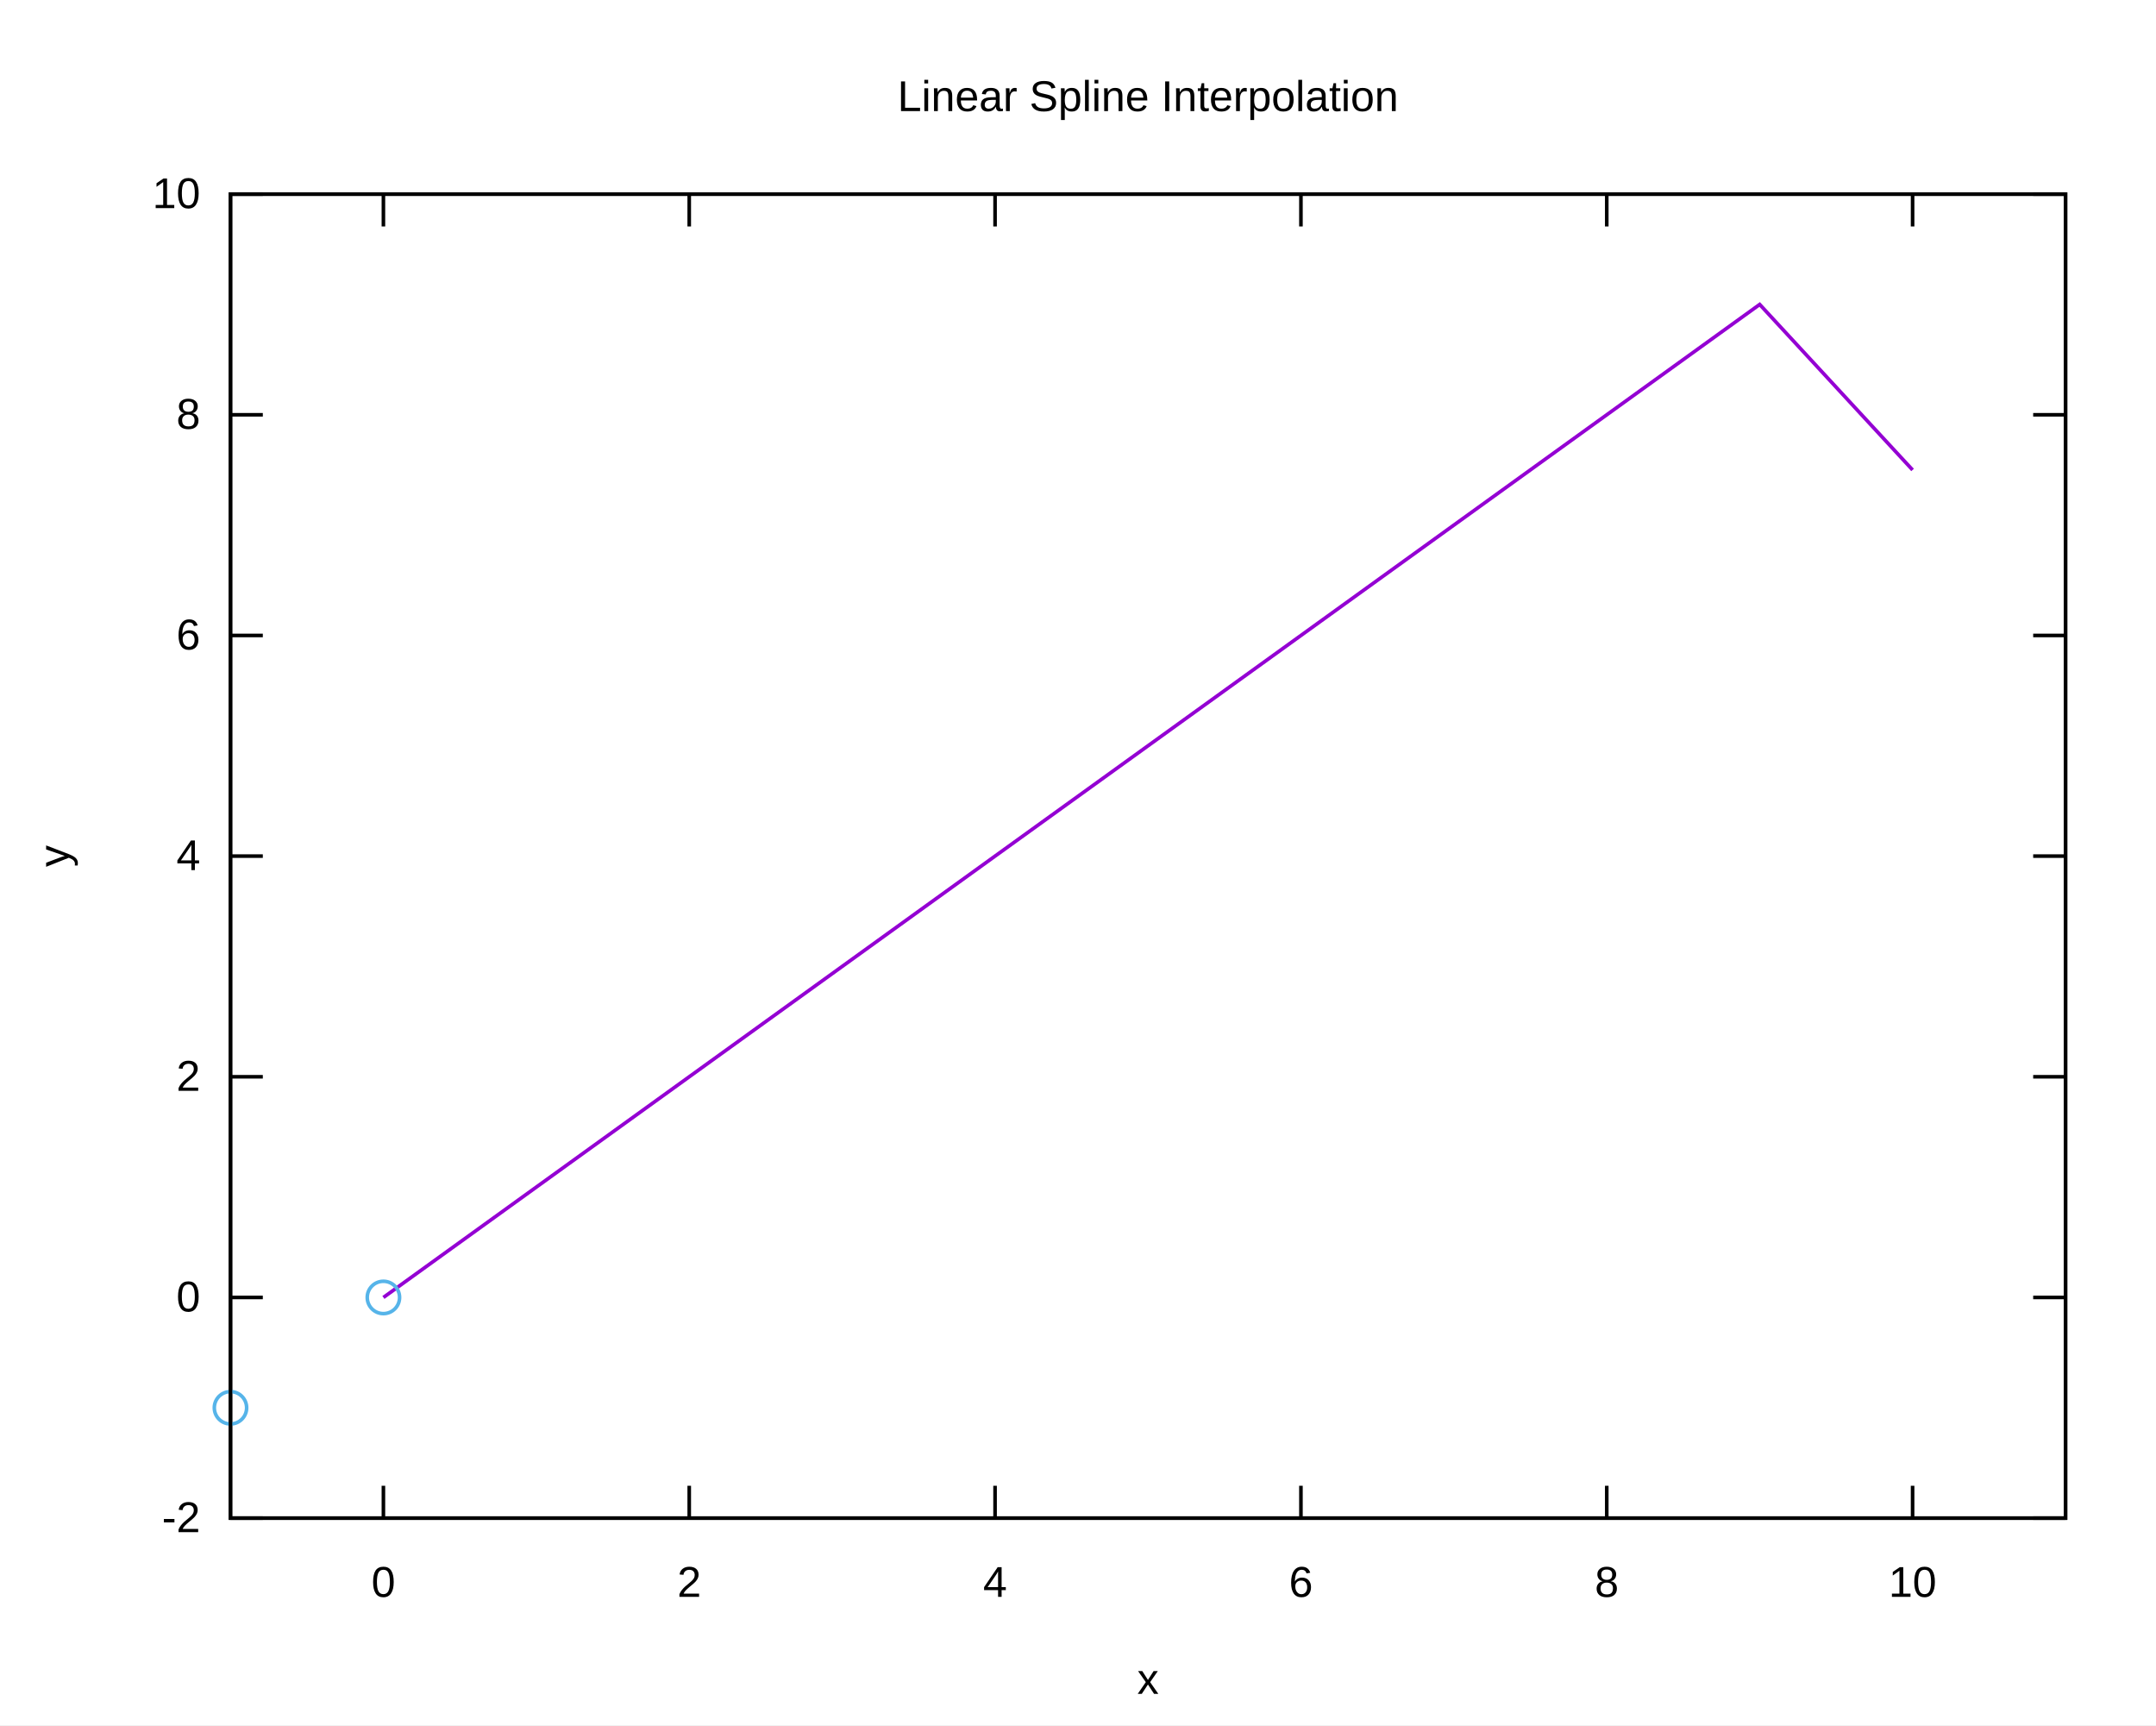
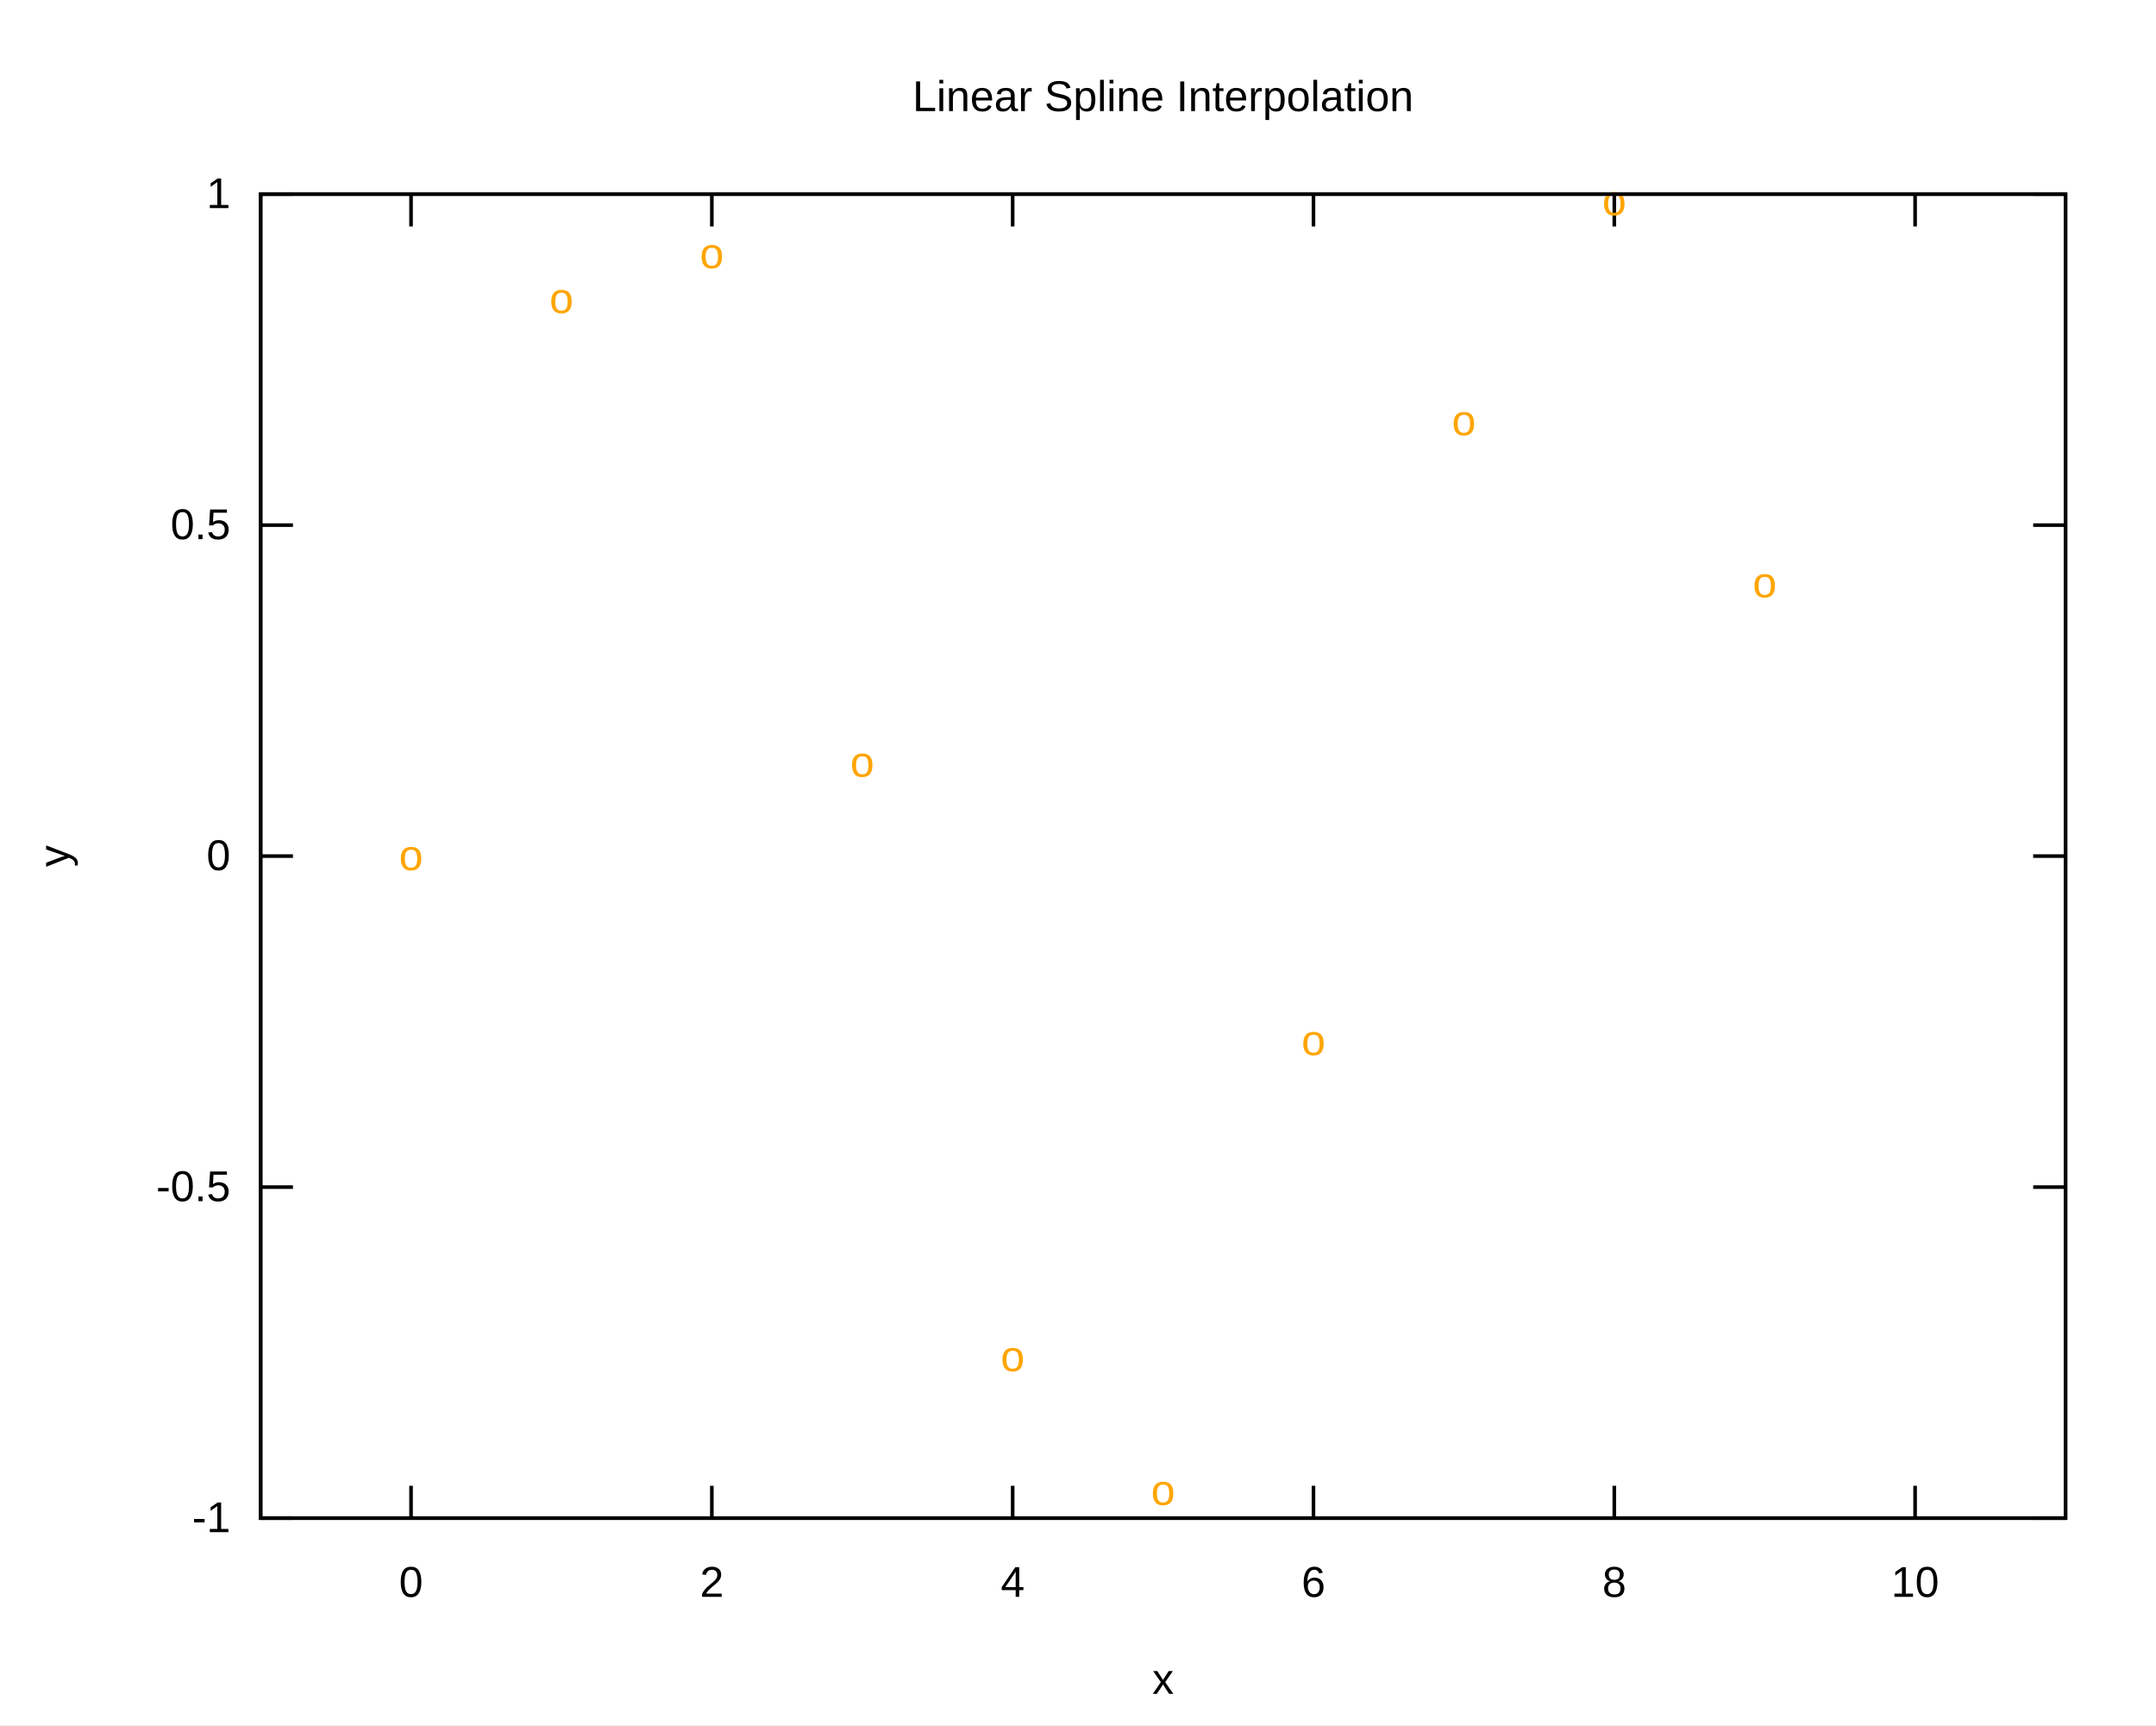
<svg xmlns="http://www.w3.org/2000/svg" xmlns:xlink="http://www.w3.org/1999/xlink" width="600" height="480" viewBox="0 0 600 480">
  <g id="gnuplot_canvas">
    <rect x="0" y="0" width="600" height="480" fill="#ffffff" />
    <defs>
      <circle id="gpDot" r="0.5" stroke-width="0.5" stroke="currentColor" />
      <path id="gpPt0" stroke-width="0.222" stroke="currentColor" d="M-1,0 h2 M0,-1 v2" />
      <path id="gpPt1" stroke-width="0.222" stroke="currentColor" d="M-1,-1 L1,1 M1,-1 L-1,1" />
      <path id="gpPt2" stroke-width="0.222" stroke="currentColor" d="M-1,0 L1,0 M0,-1 L0,1 M-1,-1 L1,1 M-1,1 L1,-1" />
      <rect id="gpPt3" stroke-width="0.222" stroke="currentColor" x="-1" y="-1" width="2" height="2" />
      <rect id="gpPt4" stroke-width="0.222" stroke="currentColor" fill="currentColor" x="-1" y="-1" width="2" height="2" />
      <circle id="gpPt5" stroke-width="0.222" stroke="currentColor" cx="0" cy="0" r="1" />
      <use xlink:href="#gpPt5" id="gpPt6" fill="currentColor" stroke="none" />
      <path id="gpPt7" stroke-width="0.222" stroke="currentColor" d="M0,-1.33 L-1.33,0.67 L1.33,0.67 z" />
      <use xlink:href="#gpPt7" id="gpPt8" fill="currentColor" stroke="none" />
      <use xlink:href="#gpPt7" id="gpPt9" stroke="currentColor" transform="rotate(180)" />
      <use xlink:href="#gpPt9" id="gpPt10" fill="currentColor" stroke="none" />
      <use xlink:href="#gpPt3" id="gpPt11" stroke="currentColor" transform="rotate(45)" />
      <use xlink:href="#gpPt11" id="gpPt12" fill="currentColor" stroke="none" />
      <path id="gpPt13" stroke-width="0.222" stroke="currentColor" d="M0,1.330 L1.265,0.411 L0.782,-1.067 L-0.782,-1.076 L-1.265,0.411 z" />
      <use xlink:href="#gpPt13" id="gpPt14" fill="currentColor" stroke="none" />
      <filter id="textbox" filterUnits="objectBoundingBox" x="0" y="0" height="1" width="1">
        <feFlood flood-color="#FFFFFF" flood-opacity="1" result="bgnd" />
        <feComposite in="SourceGraphic" in2="bgnd" operator="atop" />
      </filter>
      <filter id="greybox" filterUnits="objectBoundingBox" x="0" y="0" height="1" width="1">
        <feFlood flood-color="lightgrey" flood-opacity="1" result="grey" />
        <feComposite in="SourceGraphic" in2="grey" operator="atop" />
      </filter>
    </defs>
    <g fill="none" color="#FFFFFF" stroke="currentColor" stroke-width="1.00" stroke-linecap="butt" stroke-linejoin="miter">
</g>
    <g fill="none" color="black" stroke="currentColor" stroke-width="1.00" stroke-linecap="butt" stroke-linejoin="miter">
-       <path stroke="black" d="M64.14,422.40 L73.14,422.40 M574.82,422.40 L565.82,422.40  " />
-       <g transform="translate(55.75,426.30)" stroke="none" fill="black" font-family="Arial" font-size="12.00" text-anchor="end">
+       <path stroke="black" d="M72.53,422.40 L81.53,422.40 M574.82,422.40 L565.82,422.40  " />
+       <g transform="translate(64.14,426.30)" stroke="none" fill="black" font-family="Arial" font-size="12.00" text-anchor="end">
        <text>
-           <tspan font-family="Arial">-2</tspan>
+           <tspan font-family="Arial">-1</tspan>
        </text>
      </g>
    </g>
    <g fill="none" color="black" stroke="currentColor" stroke-width="1.00" stroke-linecap="butt" stroke-linejoin="miter">
-       <path stroke="black" d="M64.14,361.00 L73.14,361.00 M574.82,361.00 L565.82,361.00  " />
-       <g transform="translate(55.75,364.90)" stroke="none" fill="black" font-family="Arial" font-size="12.00" text-anchor="end">
+       <path stroke="black" d="M72.53,330.30 L81.53,330.30 M574.82,330.30 L565.82,330.30  " />
+       <g transform="translate(64.14,334.20)" stroke="none" fill="black" font-family="Arial" font-size="12.00" text-anchor="end">
+         <text>
+           <tspan font-family="Arial">-0.5</tspan>
+         </text>
+       </g>
+     </g>
+     <g fill="none" color="black" stroke="currentColor" stroke-width="1.00" stroke-linecap="butt" stroke-linejoin="miter">
+       <path stroke="black" d="M72.53,238.20 L81.53,238.20 M574.82,238.20 L565.82,238.20  " />
+       <g transform="translate(64.14,242.10)" stroke="none" fill="black" font-family="Arial" font-size="12.00" text-anchor="end">
        <text>
          <tspan font-family="Arial"> 0</tspan>
        </text>
      </g>
    </g>
    <g fill="none" color="black" stroke="currentColor" stroke-width="1.00" stroke-linecap="butt" stroke-linejoin="miter">
-       <path stroke="black" d="M64.14,299.60 L73.14,299.60 M574.82,299.60 L565.82,299.60  " />
-       <g transform="translate(55.75,303.50)" stroke="none" fill="black" font-family="Arial" font-size="12.00" text-anchor="end">
+       <path stroke="black" d="M72.53,146.11 L81.53,146.11 M574.82,146.11 L565.82,146.11  " />
+       <g transform="translate(64.14,150.01)" stroke="none" fill="black" font-family="Arial" font-size="12.00" text-anchor="end">
+         <text>
+           <tspan font-family="Arial"> 0.5</tspan>
+         </text>
+       </g>
+     </g>
+     <g fill="none" color="black" stroke="currentColor" stroke-width="1.00" stroke-linecap="butt" stroke-linejoin="miter">
+       <path stroke="black" d="M72.53,54.01 L81.53,54.01 M574.82,54.01 L565.82,54.01  " />
+       <g transform="translate(64.14,57.91)" stroke="none" fill="black" font-family="Arial" font-size="12.00" text-anchor="end">
+         <text>
+           <tspan font-family="Arial"> 1</tspan>
+         </text>
+       </g>
+     </g>
+     <g fill="none" color="black" stroke="currentColor" stroke-width="1.00" stroke-linecap="butt" stroke-linejoin="miter">
+       <path stroke="black" d="M114.39,422.40 L114.39,413.40 M114.39,54.01 L114.39,63.01  " />
+       <g transform="translate(114.39,444.30)" stroke="none" fill="black" font-family="Arial" font-size="12.00" text-anchor="middle">
+         <text>
+           <tspan font-family="Arial"> 0</tspan>
+         </text>
+       </g>
+     </g>
+     <g fill="none" color="black" stroke="currentColor" stroke-width="1.00" stroke-linecap="butt" stroke-linejoin="miter">
+       <path stroke="black" d="M198.10,422.40 L198.10,413.40 M198.10,54.01 L198.10,63.01  " />
+       <g transform="translate(198.10,444.30)" stroke="none" fill="black" font-family="Arial" font-size="12.00" text-anchor="middle">
        <text>
          <tspan font-family="Arial"> 2</tspan>
        </text>
      </g>
    </g>
    <g fill="none" color="black" stroke="currentColor" stroke-width="1.00" stroke-linecap="butt" stroke-linejoin="miter">
-       <path stroke="black" d="M64.14,238.20 L73.14,238.20 M574.82,238.20 L565.82,238.20  " />
-       <g transform="translate(55.75,242.10)" stroke="none" fill="black" font-family="Arial" font-size="12.00" text-anchor="end">
+       <path stroke="black" d="M281.82,422.40 L281.82,413.40 M281.82,54.01 L281.82,63.01  " />
+       <g transform="translate(281.82,444.30)" stroke="none" fill="black" font-family="Arial" font-size="12.00" text-anchor="middle">
        <text>
          <tspan font-family="Arial"> 4</tspan>
        </text>
      </g>
    </g>
    <g fill="none" color="black" stroke="currentColor" stroke-width="1.00" stroke-linecap="butt" stroke-linejoin="miter">
-       <path stroke="black" d="M64.14,176.81 L73.14,176.81 M574.82,176.81 L565.82,176.81  " />
-       <g transform="translate(55.75,180.71)" stroke="none" fill="black" font-family="Arial" font-size="12.00" text-anchor="end">
+       <path stroke="black" d="M365.53,422.40 L365.53,413.40 M365.53,54.01 L365.53,63.01  " />
+       <g transform="translate(365.53,444.30)" stroke="none" fill="black" font-family="Arial" font-size="12.00" text-anchor="middle">
        <text>
          <tspan font-family="Arial"> 6</tspan>
        </text>
      </g>
    </g>
    <g fill="none" color="black" stroke="currentColor" stroke-width="1.00" stroke-linecap="butt" stroke-linejoin="miter">
-       <path stroke="black" d="M64.14,115.41 L73.14,115.41 M574.82,115.41 L565.82,115.41  " />
-       <g transform="translate(55.75,119.31)" stroke="none" fill="black" font-family="Arial" font-size="12.00" text-anchor="end">
+       <path stroke="black" d="M449.25,422.40 L449.25,413.40 M449.25,54.01 L449.25,63.01  " />
+       <g transform="translate(449.25,444.30)" stroke="none" fill="black" font-family="Arial" font-size="12.00" text-anchor="middle">
        <text>
          <tspan font-family="Arial"> 8</tspan>
        </text>
      </g>
    </g>
    <g fill="none" color="black" stroke="currentColor" stroke-width="1.00" stroke-linecap="butt" stroke-linejoin="miter">
-       <path stroke="black" d="M64.14,54.01 L73.14,54.01 M574.82,54.01 L565.82,54.01  " />
-       <g transform="translate(55.75,57.91)" stroke="none" fill="black" font-family="Arial" font-size="12.00" text-anchor="end">
-         <text>
-           <tspan font-family="Arial"> 10</tspan>
-         </text>
-       </g>
-     </g>
-     <g fill="none" color="black" stroke="currentColor" stroke-width="1.00" stroke-linecap="butt" stroke-linejoin="miter">
-       <path stroke="black" d="M106.70,422.40 L106.70,413.40 M106.70,54.01 L106.70,63.01  " />
-       <g transform="translate(106.70,444.30)" stroke="none" fill="black" font-family="Arial" font-size="12.00" text-anchor="middle">
-         <text>
-           <tspan font-family="Arial"> 0</tspan>
-         </text>
-       </g>
-     </g>
-     <g fill="none" color="black" stroke="currentColor" stroke-width="1.00" stroke-linecap="butt" stroke-linejoin="miter">
-       <path stroke="black" d="M191.81,422.40 L191.81,413.40 M191.81,54.01 L191.81,63.01  " />
-       <g transform="translate(191.81,444.30)" stroke="none" fill="black" font-family="Arial" font-size="12.00" text-anchor="middle">
-         <text>
-           <tspan font-family="Arial"> 2</tspan>
-         </text>
-       </g>
-     </g>
-     <g fill="none" color="black" stroke="currentColor" stroke-width="1.00" stroke-linecap="butt" stroke-linejoin="miter">
-       <path stroke="black" d="M276.92,422.40 L276.92,413.40 M276.92,54.01 L276.92,63.01  " />
-       <g transform="translate(276.92,444.30)" stroke="none" fill="black" font-family="Arial" font-size="12.00" text-anchor="middle">
-         <text>
-           <tspan font-family="Arial"> 4</tspan>
-         </text>
-       </g>
-     </g>
-     <g fill="none" color="black" stroke="currentColor" stroke-width="1.00" stroke-linecap="butt" stroke-linejoin="miter">
-       <path stroke="black" d="M362.04,422.40 L362.04,413.40 M362.04,54.01 L362.04,63.01  " />
-       <g transform="translate(362.04,444.30)" stroke="none" fill="black" font-family="Arial" font-size="12.00" text-anchor="middle">
-         <text>
-           <tspan font-family="Arial"> 6</tspan>
-         </text>
-       </g>
-     </g>
-     <g fill="none" color="black" stroke="currentColor" stroke-width="1.00" stroke-linecap="butt" stroke-linejoin="miter">
-       <path stroke="black" d="M447.15,422.40 L447.15,413.40 M447.15,54.01 L447.15,63.01  " />
-       <g transform="translate(447.15,444.30)" stroke="none" fill="black" font-family="Arial" font-size="12.00" text-anchor="middle">
-         <text>
-           <tspan font-family="Arial"> 8</tspan>
-         </text>
-       </g>
-     </g>
-     <g fill="none" color="black" stroke="currentColor" stroke-width="1.00" stroke-linecap="butt" stroke-linejoin="miter">
-       <path stroke="black" d="M532.26,422.40 L532.26,413.40 M532.26,54.01 L532.26,63.01  " />
-       <g transform="translate(532.26,444.30)" stroke="none" fill="black" font-family="Arial" font-size="12.00" text-anchor="middle">
+       <path stroke="black" d="M532.96,422.40 L532.96,413.40 M532.96,54.01 L532.96,63.01  " />
+       <g transform="translate(532.96,444.30)" stroke="none" fill="black" font-family="Arial" font-size="12.00" text-anchor="middle">
        <text>
          <tspan font-family="Arial"> 10</tspan>
        </text>
      </g>
    </g>
    <g fill="none" color="black" stroke="currentColor" stroke-width="1.00" stroke-linecap="butt" stroke-linejoin="miter">
</g>
    <g fill="none" color="black" stroke="currentColor" stroke-width="1.00" stroke-linecap="butt" stroke-linejoin="miter">
-       <path stroke="black" d="M64.14,54.01 L64.14,422.40 L574.82,422.40 L574.82,54.01 L64.14,54.01 Z  " />
+       <path stroke="black" d="M72.53,54.01 L72.53,422.40 L574.82,422.40 L574.82,54.01 L72.53,54.01 Z  " />
    </g>
    <g fill="none" color="black" stroke="currentColor" stroke-width="1.00" stroke-linecap="butt" stroke-linejoin="miter">
      <g transform="translate(19.18,238.21) rotate(270)" stroke="none" fill="black" font-family="Arial" font-size="12.00" text-anchor="middle">
        <text>
          <tspan font-family="Arial">y</tspan>
        </text>
      </g>
    </g>
    <g fill="none" color="black" stroke="currentColor" stroke-width="1.00" stroke-linecap="butt" stroke-linejoin="miter">
-       <g transform="translate(319.48,471.30)" stroke="none" fill="black" font-family="Arial" font-size="12.00" text-anchor="middle">
+       <g transform="translate(323.67,471.30)" stroke="none" fill="black" font-family="Arial" font-size="12.00" text-anchor="middle">
        <text>
          <tspan font-family="Arial">x</tspan>
        </text>
      </g>
    </g>
    <g fill="none" color="black" stroke="currentColor" stroke-width="1.00" stroke-linecap="butt" stroke-linejoin="miter">
</g>
    <g id="gnuplot_plot_1">
      <g fill="none" color="black" stroke="currentColor" stroke-width="1.00" stroke-linecap="butt" stroke-linejoin="miter">
-         <path stroke="rgb(148,   0, 211)" d="M106.70,361.00 L149.25,330.30 L191.81,299.60 L234.37,268.90 L276.92,238.20 L319.48,207.51 L362.04,176.81 L404.59,146.11   L447.15,115.41 L489.71,84.71 L532.26,130.76  " />
+         <g transform="translate(114.39,242.10)" stroke="none" fill="rgb(255,165,0)" font-family="Arial" font-size="12.00" text-anchor="middle">
+           <text>o</text>
+         </g>
+         <g transform="translate(156.25,87.11)" stroke="none" fill="rgb(255,165,0)" font-family="Arial" font-size="12.00" text-anchor="middle">
+           <text>o</text>
+         </g>
+         <g transform="translate(198.10,74.62)" stroke="none" fill="rgb(255,165,0)" font-family="Arial" font-size="12.00" text-anchor="middle">
+           <text>o</text>
+         </g>
+         <g transform="translate(239.96,216.11)" stroke="none" fill="rgb(255,165,0)" font-family="Arial" font-size="12.00" text-anchor="middle">
+           <text>o</text>
+         </g>
+         <g transform="translate(281.82,381.50)" stroke="none" fill="rgb(255,165,0)" font-family="Arial" font-size="12.00" text-anchor="middle">
+           <text>o</text>
+         </g>
+         <g transform="translate(323.68,418.73)" stroke="none" fill="rgb(255,165,0)" font-family="Arial" font-size="12.00" text-anchor="middle">
+           <text>o</text>
+         </g>
+         <g transform="translate(365.53,293.57)" stroke="none" fill="rgb(255,165,0)" font-family="Arial" font-size="12.00" text-anchor="middle">
+           <text>o</text>
+         </g>
+         <g transform="translate(407.39,121.09)" stroke="none" fill="rgb(255,165,0)" font-family="Arial" font-size="12.00" text-anchor="middle">
+           <text>o</text>
+         </g>
+         <g transform="translate(449.25,59.87)" stroke="none" fill="rgb(255,165,0)" font-family="Arial" font-size="12.00" text-anchor="middle">
+           <text>o</text>
+         </g>
+         <g transform="translate(491.11,166.19)" stroke="none" fill="rgb(255,165,0)" font-family="Arial" font-size="12.00" text-anchor="middle">
+           <text>o</text>
+         </g>
      </g>
    </g>
-     <g id="gnuplot_plot_2">
-       <g fill="none" color="black" stroke="currentColor" stroke-width="1.00" stroke-linecap="butt" stroke-linejoin="miter">
- </g>
-     </g>
-     <g id="gnuplot_plot_3">
-       <g fill="none" color="black" stroke="currentColor" stroke-width="1.00" stroke-linecap="butt" stroke-linejoin="miter">
-         <use xlink:href="#gpPt5" transform="translate(106.70,361.00) scale(4.50)" color="rgb( 86, 180, 233)" />
-         <use xlink:href="#gpPt5" transform="translate(64.14,391.70) scale(4.50)" color="rgb( 86, 180, 233)" />
-       </g>
-     </g>
-     <g fill="none" color="#FFFFFF" stroke="rgb( 86, 180, 233)" stroke-width="2.00" stroke-linecap="butt" stroke-linejoin="miter">
+     <g fill="none" color="#FFFFFF" stroke="rgb(255, 165,   0)" stroke-width="2.00" stroke-linecap="butt" stroke-linejoin="miter">
</g>
    <g fill="none" color="black" stroke="currentColor" stroke-width="2.00" stroke-linecap="butt" stroke-linejoin="miter">
</g>
    <g fill="none" color="black" stroke="black" stroke-width="1.00" stroke-linecap="butt" stroke-linejoin="miter">
</g>
    <g fill="none" color="black" stroke="currentColor" stroke-width="1.00" stroke-linecap="butt" stroke-linejoin="miter">
-       <path stroke="black" d="M64.14,54.01 L64.14,422.40 L574.82,422.40 L574.82,54.01 L64.14,54.01 Z  " />
+       <path stroke="black" d="M72.53,54.01 L72.53,422.40 L574.82,422.40 L574.82,54.01 L72.53,54.01 Z  " />
    </g>
    <g fill="none" color="black" stroke="currentColor" stroke-width="1.00" stroke-linecap="butt" stroke-linejoin="miter">
-       <g transform="translate(319.48,30.91)" stroke="none" fill="black" font-family="Arial" font-size="12.00" text-anchor="middle">
+       <g transform="translate(323.67,30.91)" stroke="none" fill="black" font-family="Arial" font-size="12.00" text-anchor="middle">
        <text>
          <tspan font-family="Arial">Linear Spline Interpolation</tspan>
        </text>
      </g>
    </g>
    <g fill="none" color="black" stroke="currentColor" stroke-width="1.00" stroke-linecap="butt" stroke-linejoin="miter">
</g>
  </g>
</svg>
